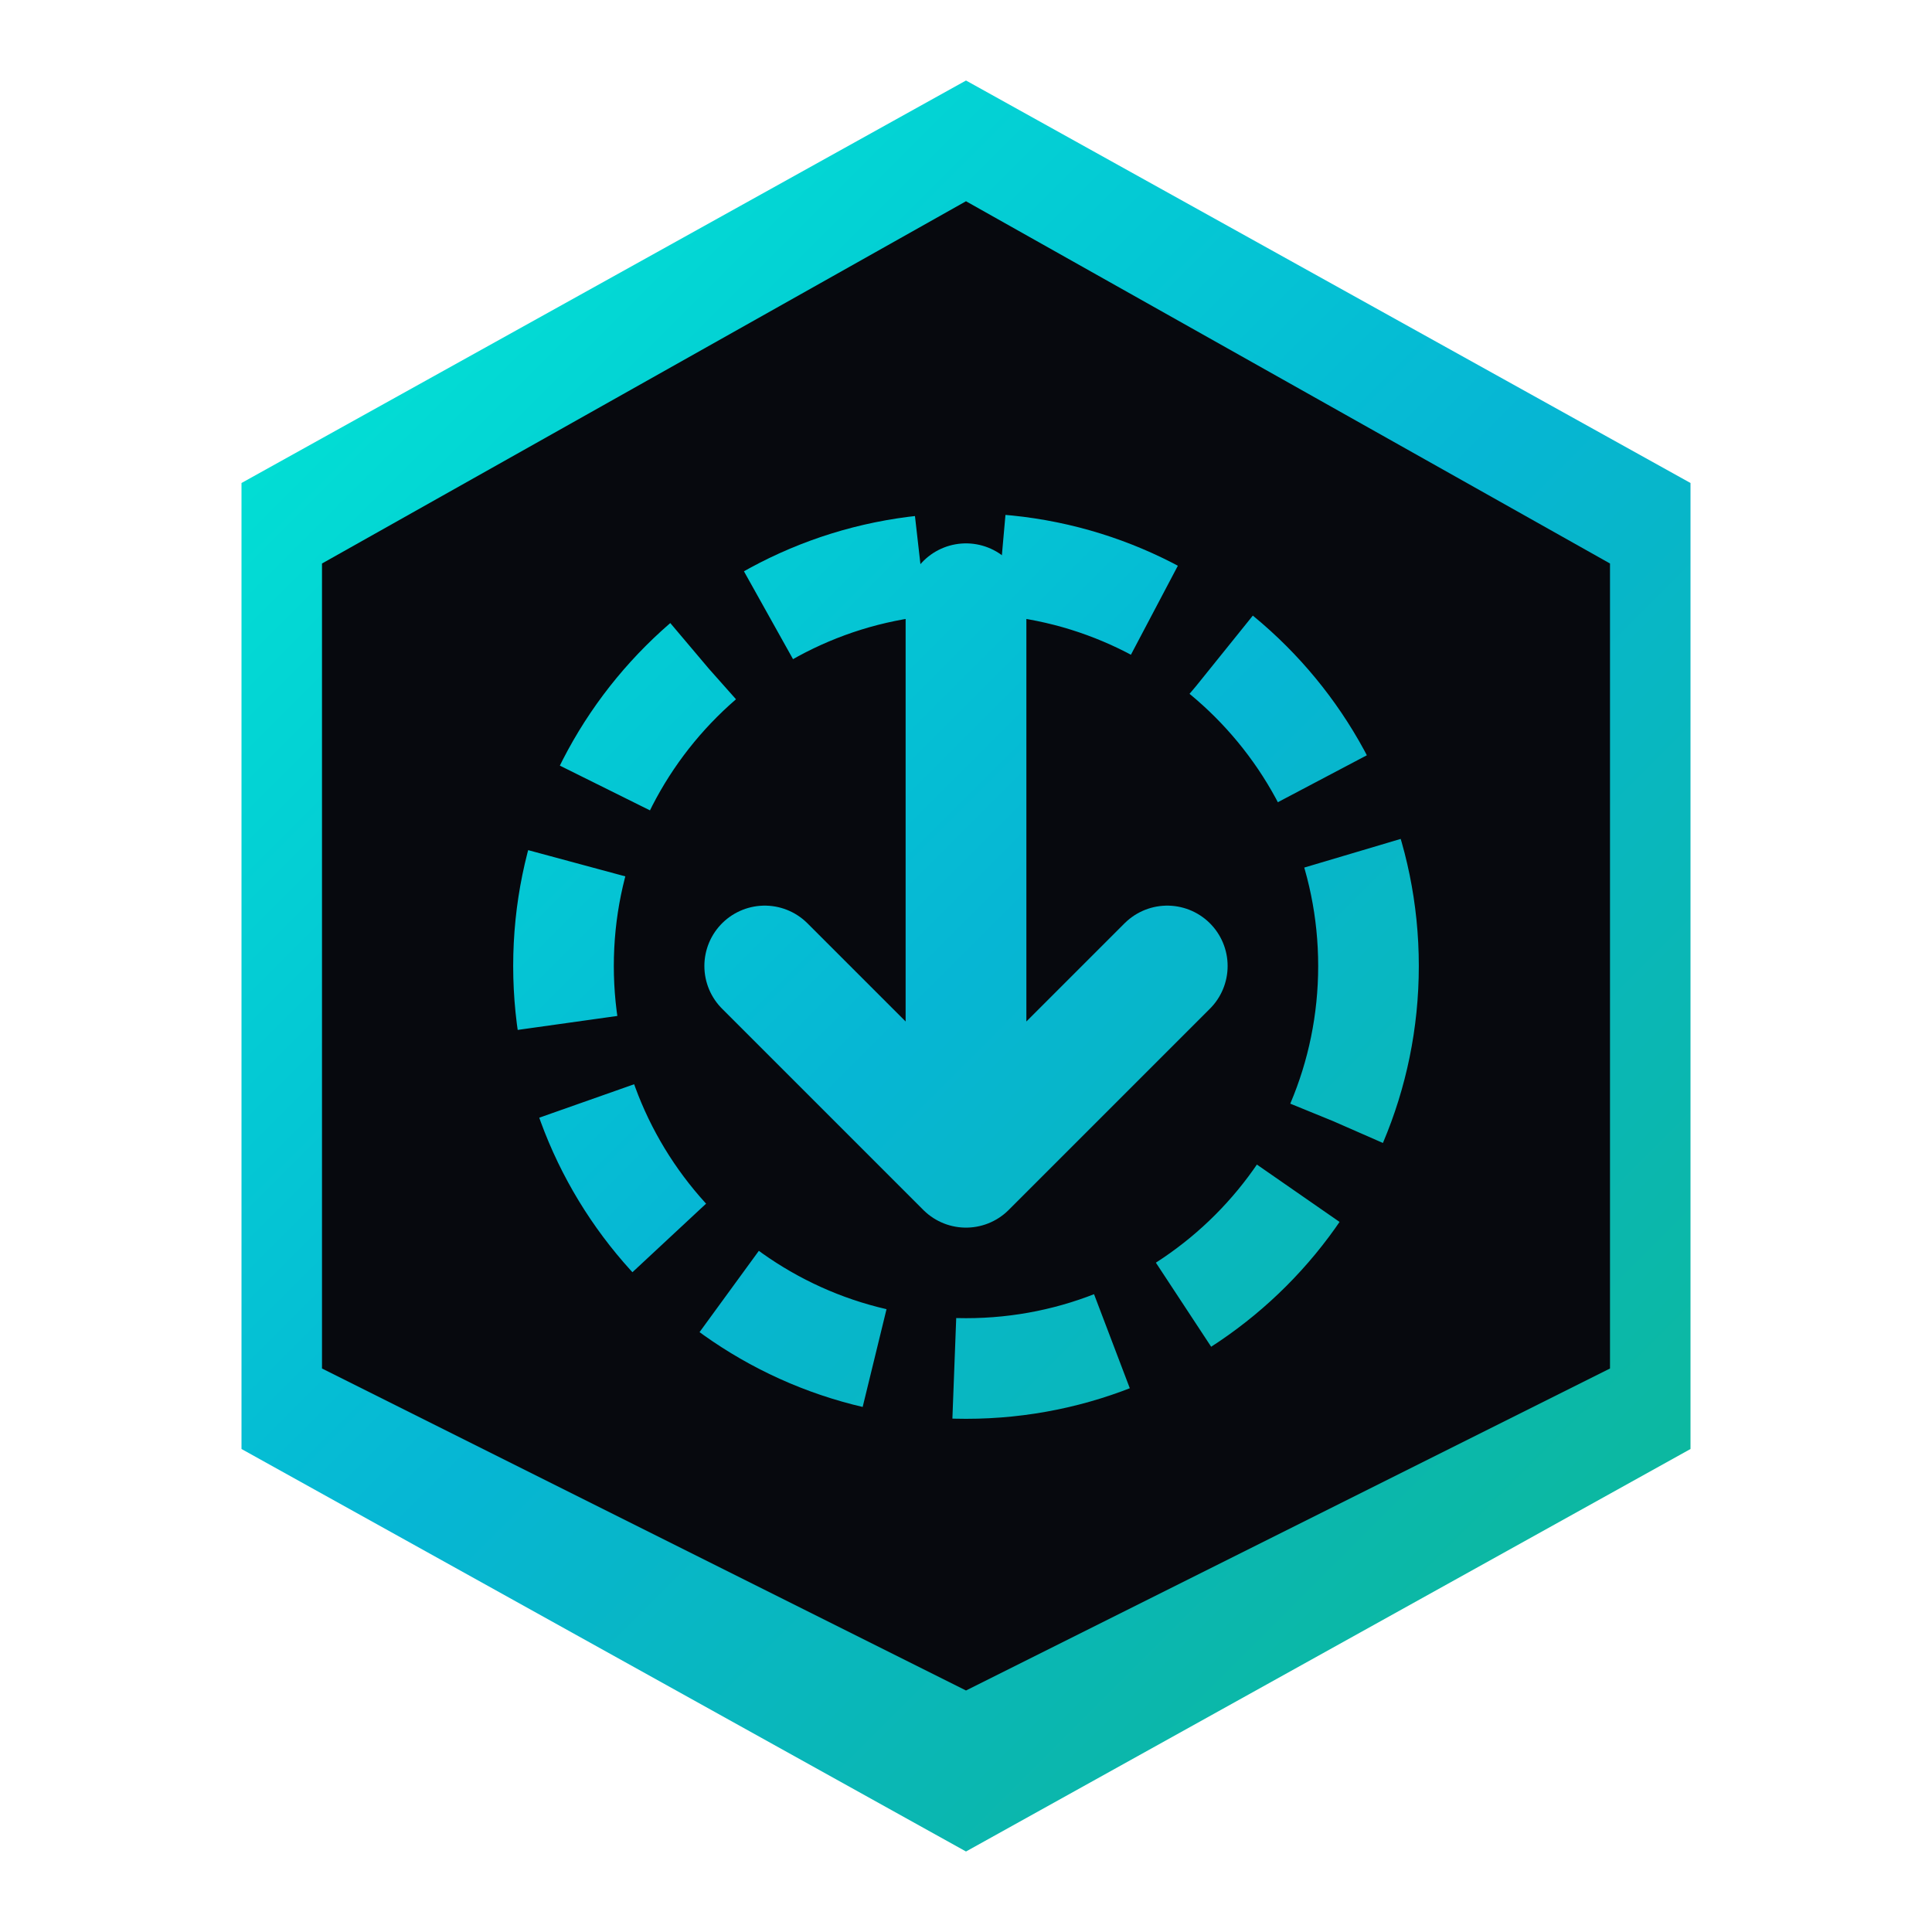
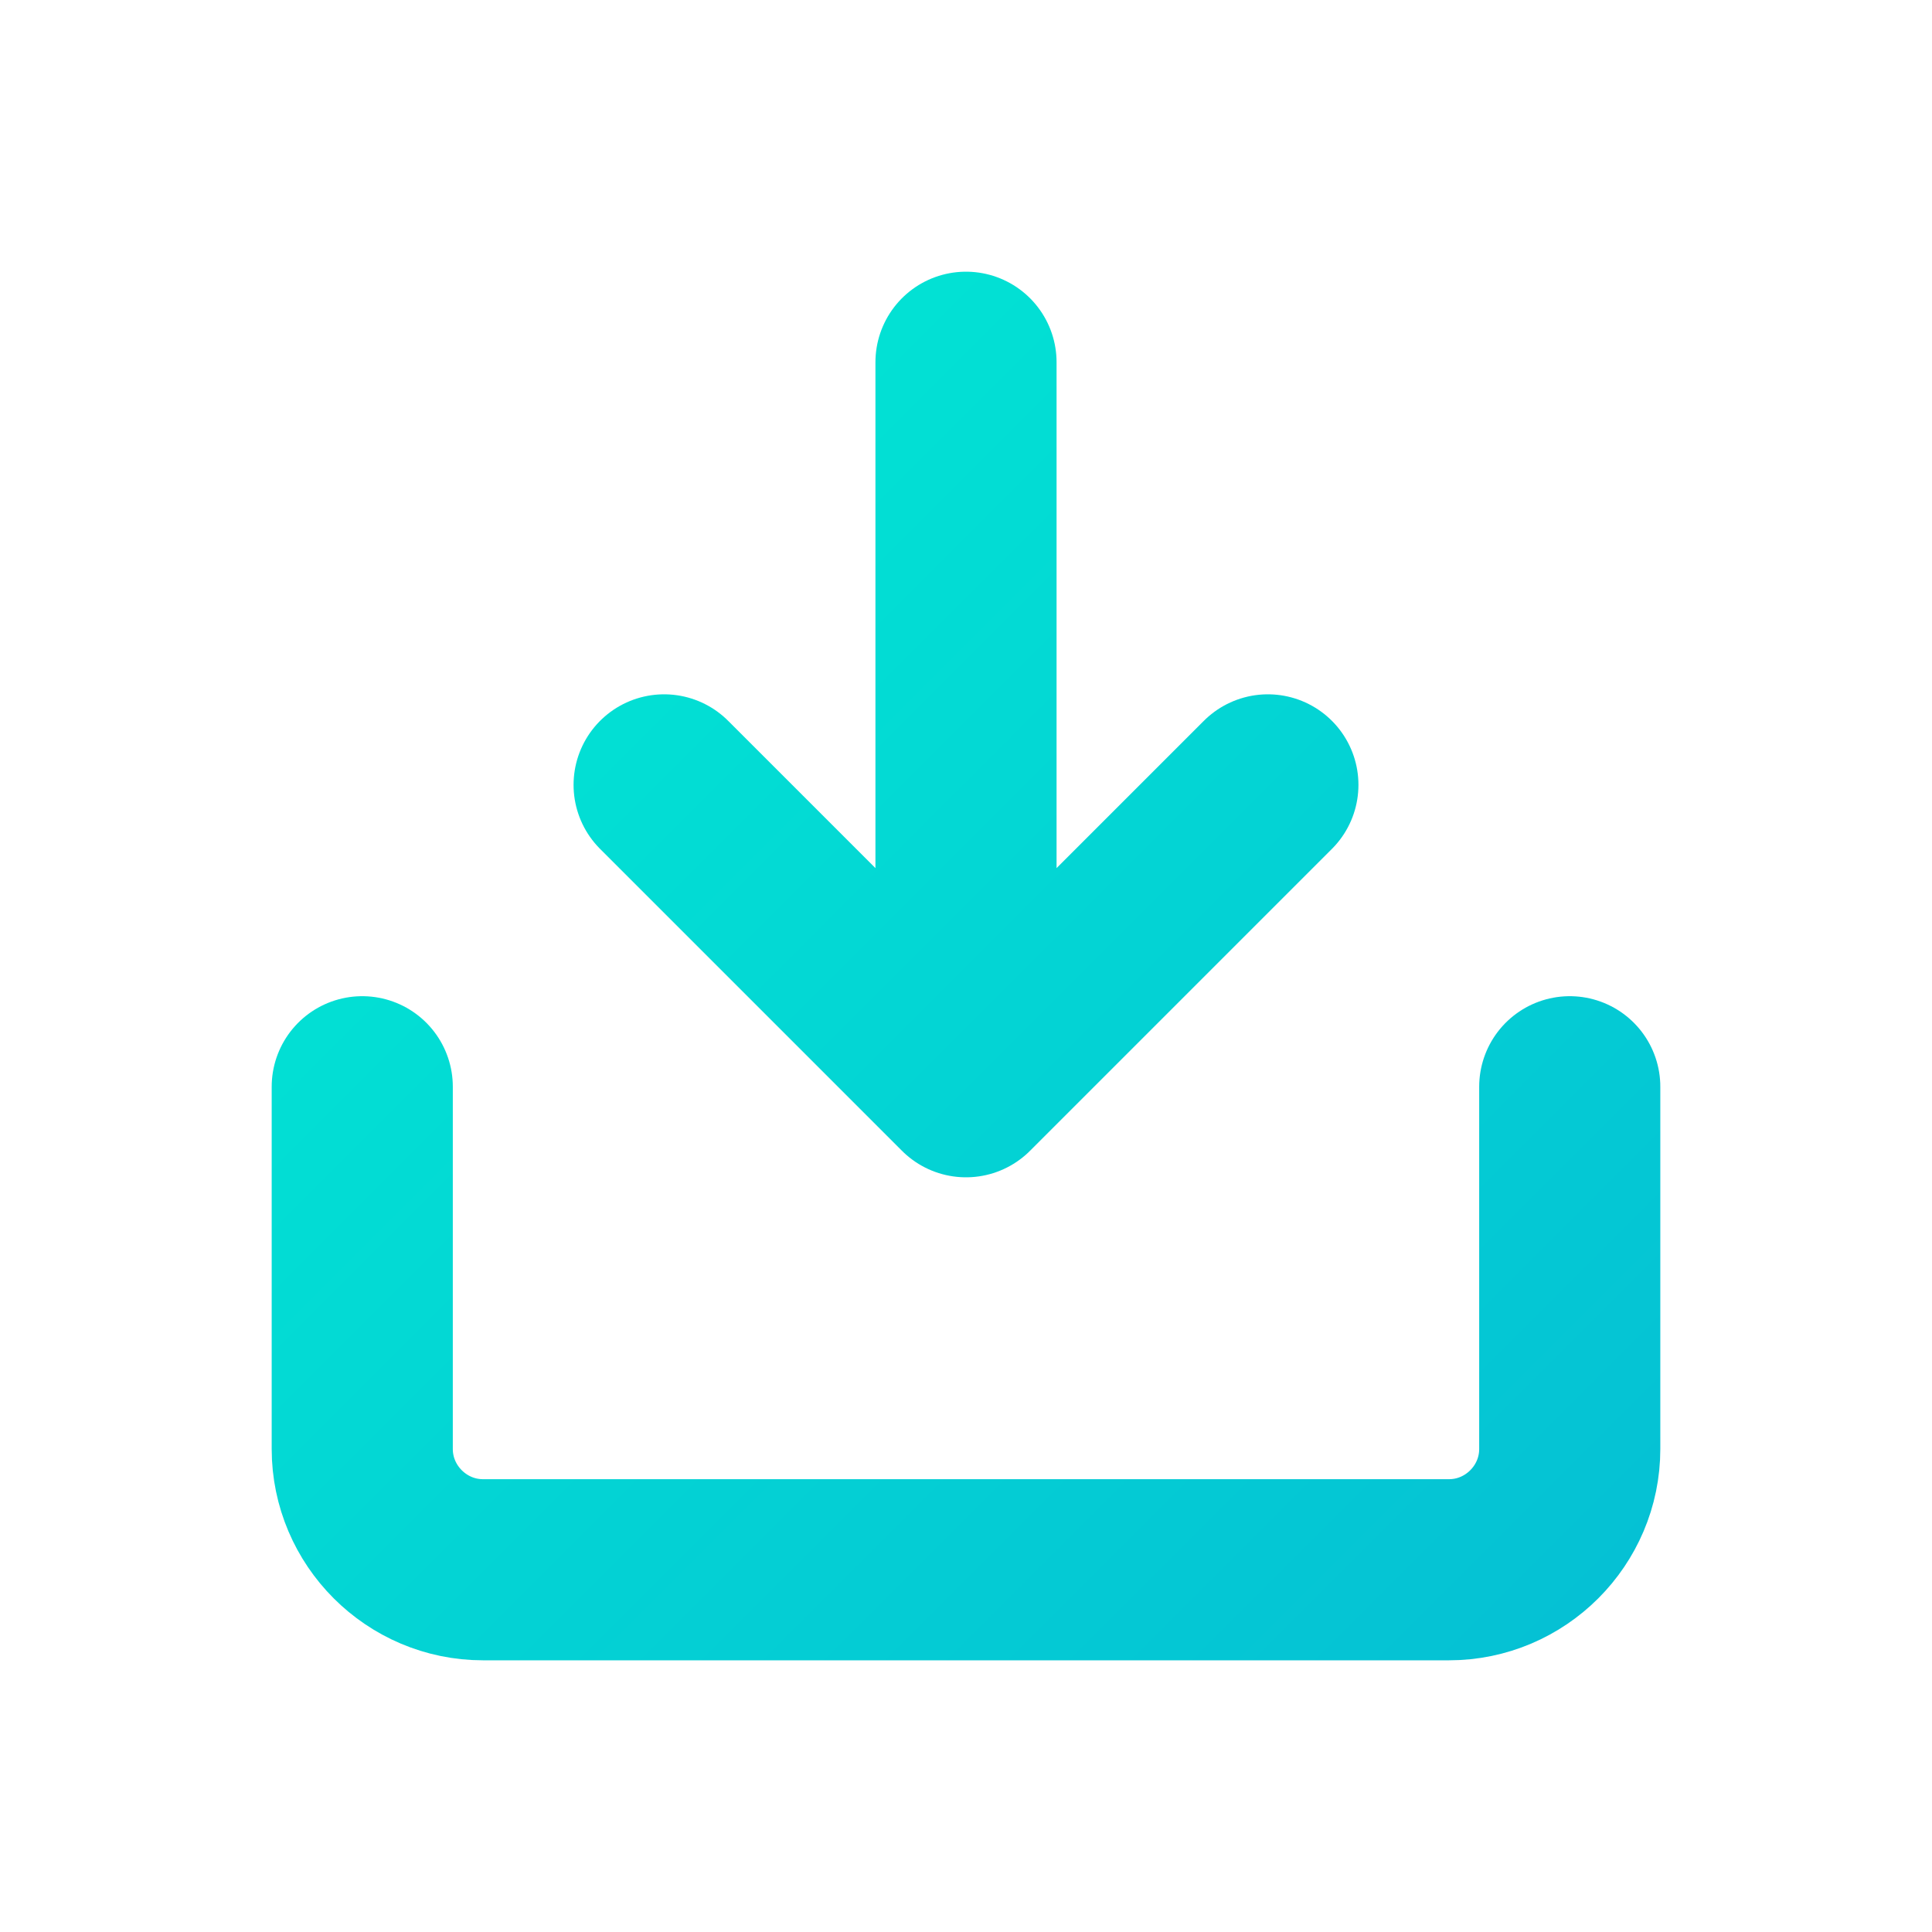
- <svg xmlns="http://www.w3.org/2000/svg" viewBox="0 0 48 48" fill="none">
+ <svg xmlns="http://www.w3.org/2000/svg" viewBox="0 0 32 32" fill="none">
  <defs>
-     <linearGradient id="fav-grad" x1="0" y1="0" x2="48" y2="48" gradientUnits="userSpaceOnUse">
+     <linearGradient id="fav-grad" x1="0" y1="0" x2="32" y2="32" gradientUnits="userSpaceOnUse">
      <stop offset="0%" stop-color="#00f5d4" />
-       <stop offset="50%" stop-color="#06b6d4" />
-       <stop offset="100%" stop-color="#10b981" />
+       <stop offset="100%" stop-color="#06b6d4" />
    </linearGradient>
  </defs>
-   <path d="M24 2L6 12v24l18 10 18-10V12L24 2z" fill="url(#fav-grad)" />
-   <path d="M24 5L8 14v20l16 8 16-8V14L24 5z" fill="#07090e" />
-   <circle cx="24" cy="24" r="10" stroke="url(#fav-grad)" stroke-width="2.5" stroke-dasharray="4 2" />
-   <path d="M24 15v14M19 24l5 5 5-5" stroke="url(#fav-grad)" stroke-width="3" stroke-linecap="round" stroke-linejoin="round" />
+   <path d="M6 18v6c0 1.1.9 2 2 2h16c1.1 0 2-.9 2-2v-6" stroke="url(#fav-grad)" stroke-width="3" stroke-linecap="round" />
+   <path d="M16 6v12M11 13l5 5 5-5" stroke="url(#fav-grad)" stroke-width="3" stroke-linecap="round" stroke-linejoin="round" />
</svg>
